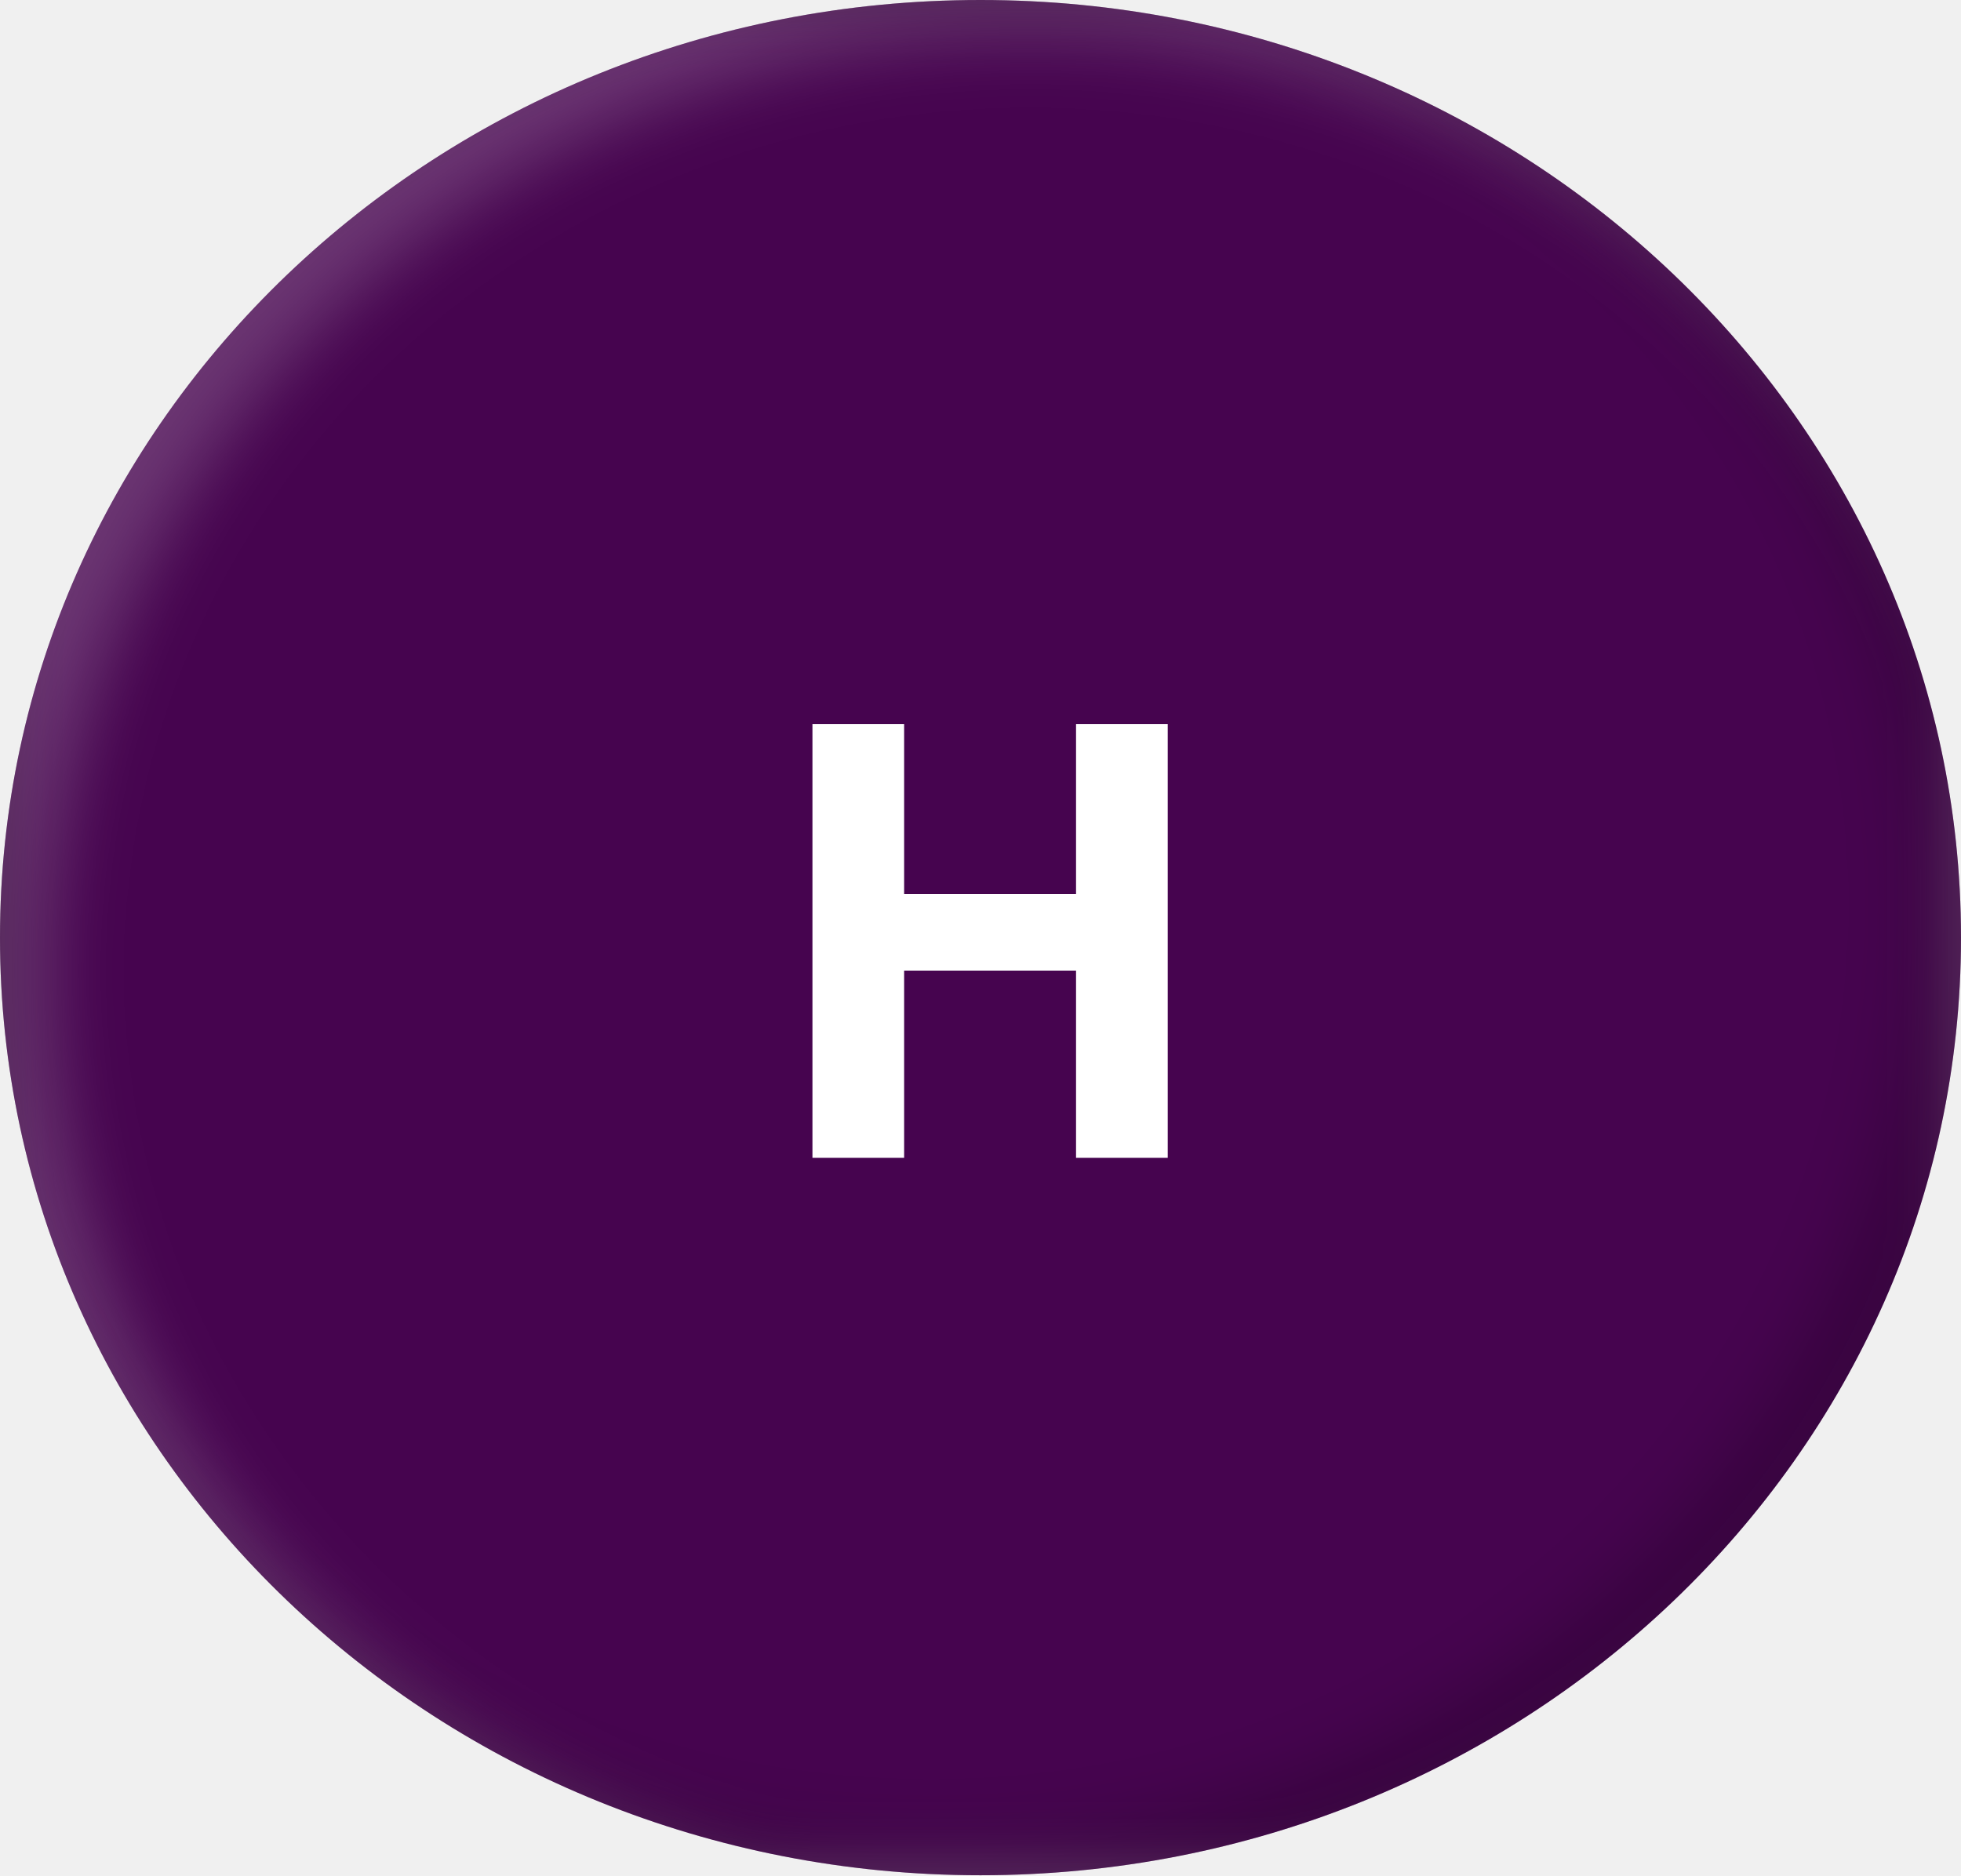
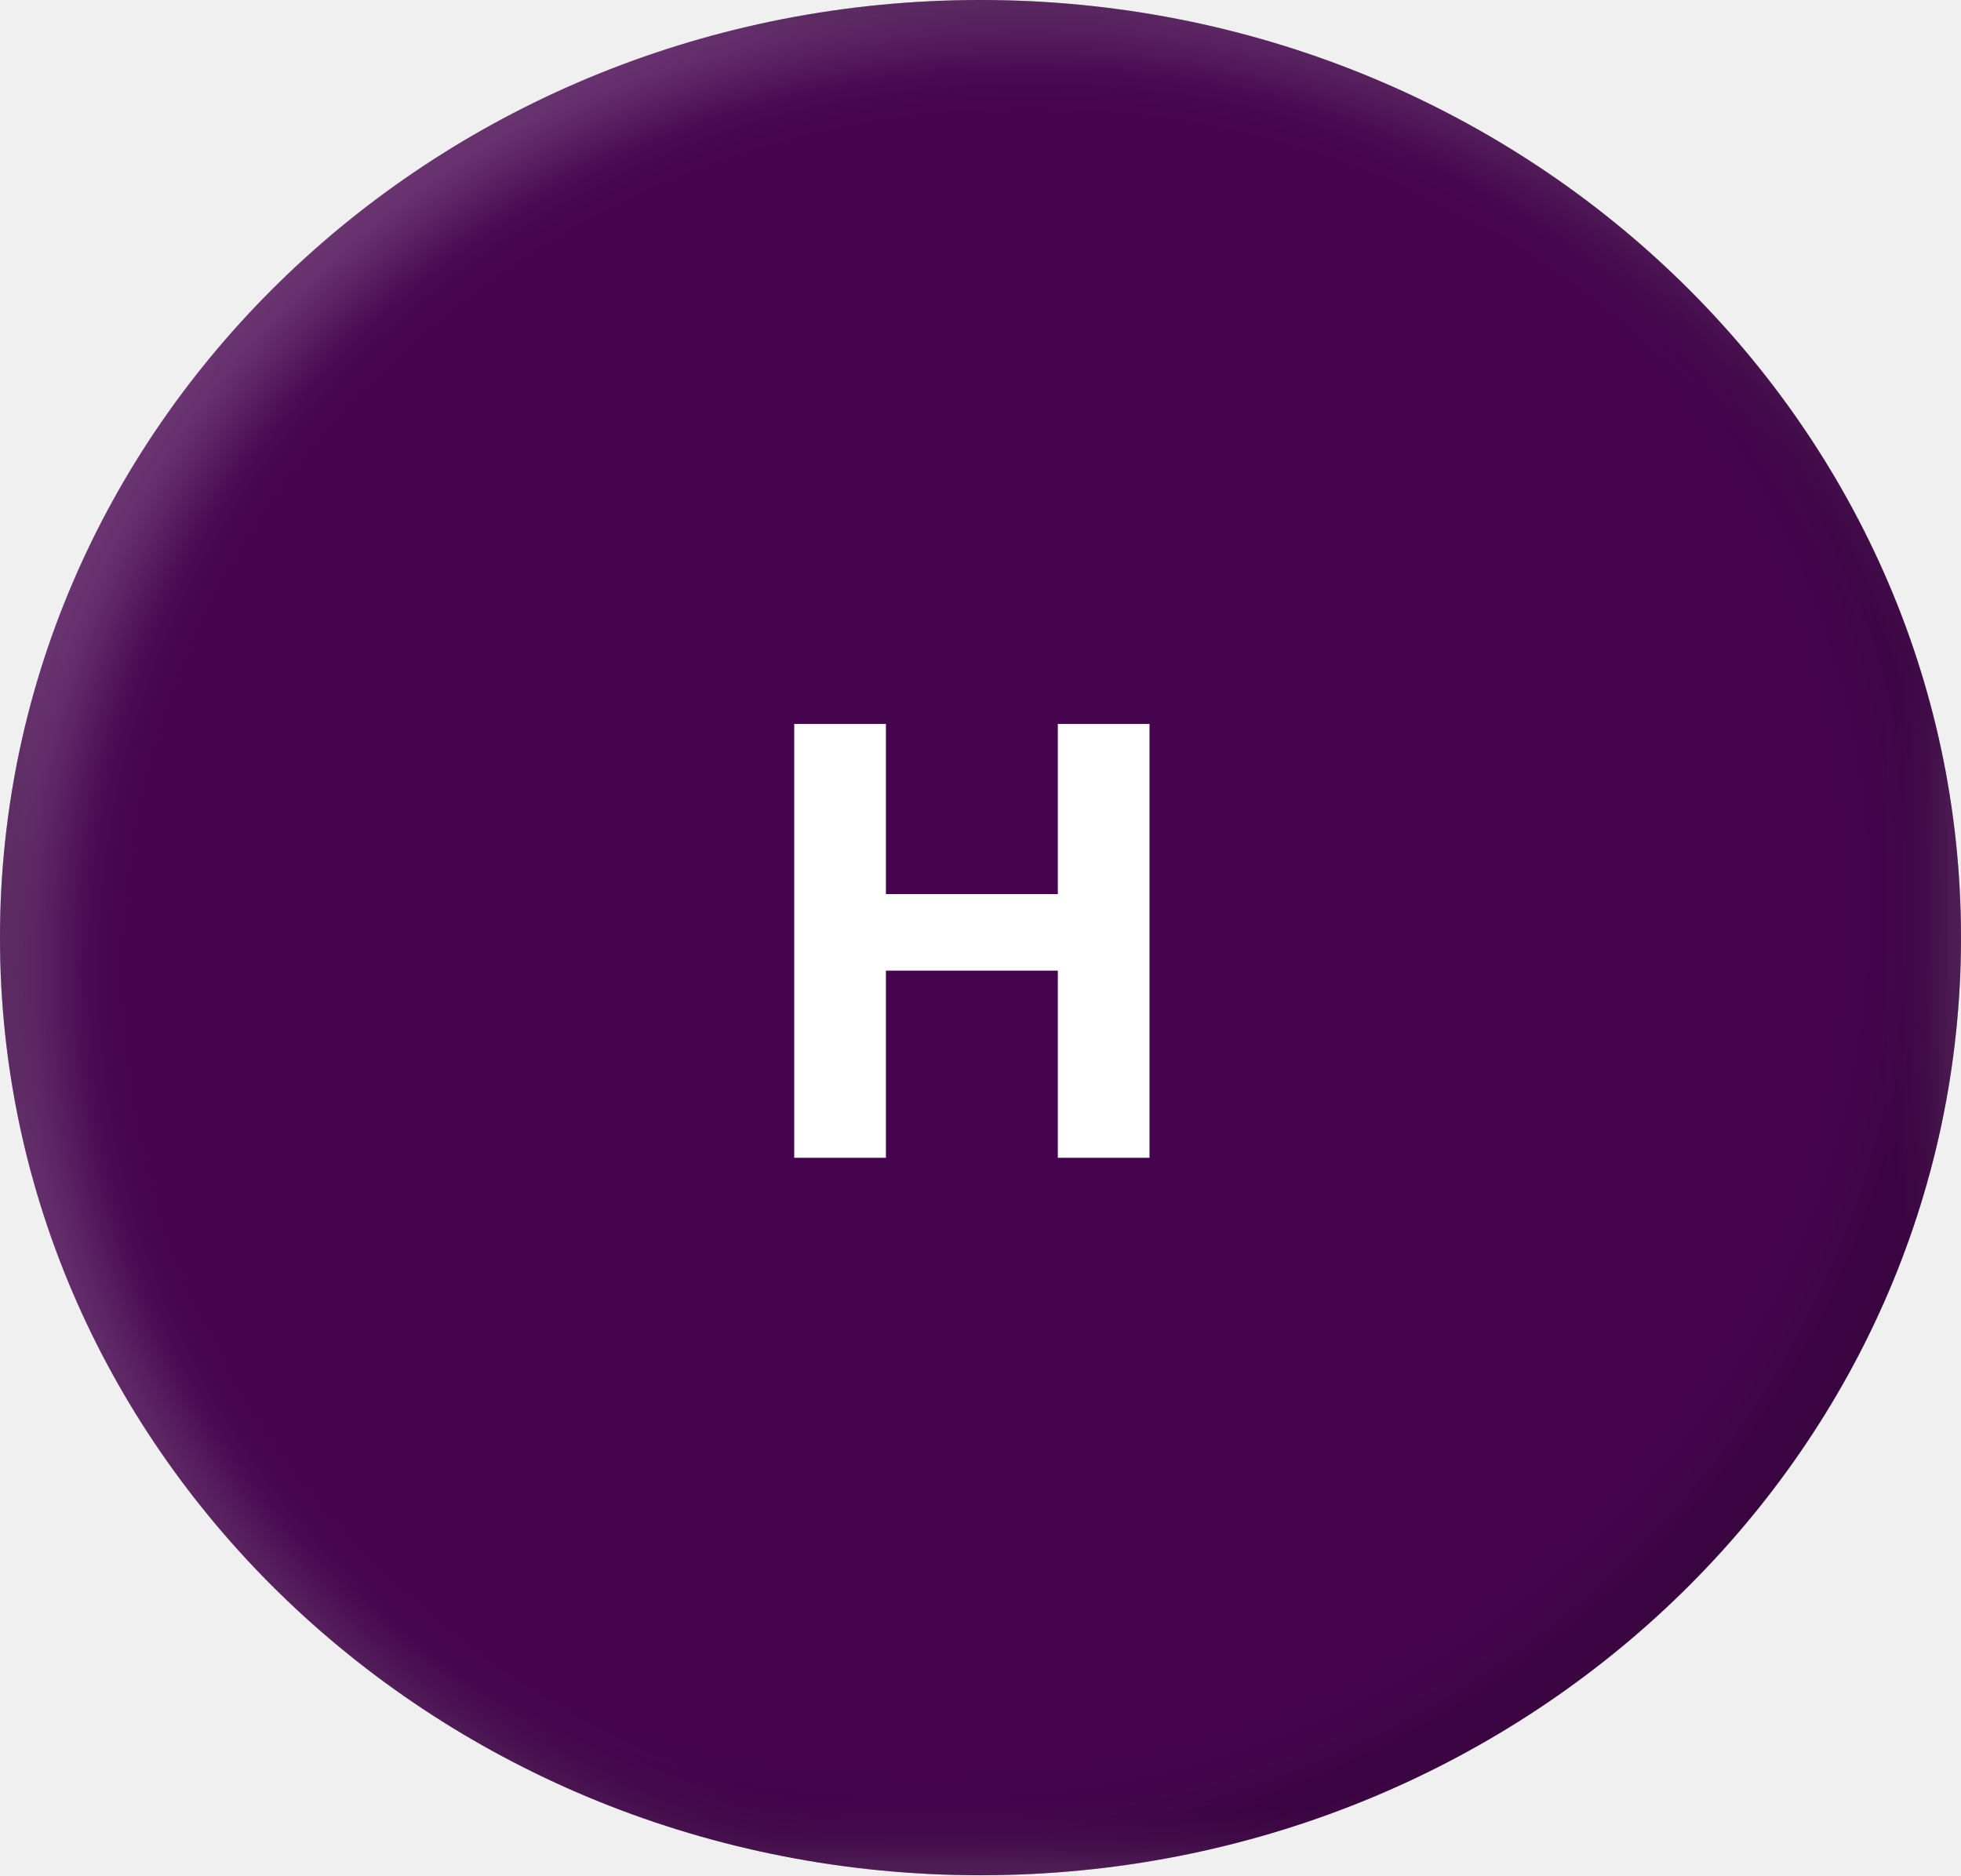
<svg xmlns="http://www.w3.org/2000/svg" style="isolation:isolate" viewBox="966.118 490.454 118.626 113.455" width="118.626pt" height="113.455pt">
  <g>
    <defs>
-       <filter id="ZBnvGi3h0jtFo5UV3ulN5hFLM6CvVaIc" x="-200%" y="-200%" width="400%" height="400%" filterUnits="objectBoundingBox" color-interpolation-filters="sRGB">
+       <filter id="v6wBK2Bof7Ua94CDSZGg9llCTBQxiDBX" x="-200%" y="-200%" width="400%" height="400%" filterUnits="objectBoundingBox" color-interpolation-filters="sRGB">
        <feOffset in="SourceGraphic" dx="3" dy="2" />
        <feGaussianBlur stdDeviation="2.147" result="pf_100_offsetBlur" />
        <feComposite in="SourceGraphic" in2="pf_100_offsetBlur" result="pf_100_inverse" operator="out" />
        <feFlood flood-color="#FFFFFF" flood-opacity="0.2" result="pf_100_color" />
        <feComposite in="pf_100_color" in2="pf_100_inverse" operator="in" result="pf_100_shadow" />
-         <feComposite in="pf_100_shadow" in2="SourceGraphic" operator="over" result="_out_A1BHa92iKtN8aq0Q4QHcY2DRB2k7c6Vp" />
-         <feOffset in="_out_A1BHa92iKtN8aq0Q4QHcY2DRB2k7c6Vp" dx="-3" dy="-2" />
+         <feComposite in="pf_100_shadow" in2="SourceGraphic" operator="over" result="_out_7mxTKZ1JHuwMH5mWfNigLwEb3MHrtcMM" />
+         <feOffset in="_out_7mxTKZ1JHuwMH5mWfNigLwEb3MHrtcMM" dx="-3" dy="-2" />
        <feGaussianBlur stdDeviation="2.147" result="pf_101_offsetBlur" />
-         <feComposite in="_out_A1BHa92iKtN8aq0Q4QHcY2DRB2k7c6Vp" in2="pf_101_offsetBlur" result="pf_101_inverse" operator="out" />
+         <feComposite in="_out_7mxTKZ1JHuwMH5mWfNigLwEb3MHrtcMM" in2="pf_101_offsetBlur" result="pf_101_inverse" operator="out" />
        <feFlood flood-color="#000000" flood-opacity="0.2" result="pf_101_color" />
        <feComposite in="pf_101_color" in2="pf_101_inverse" operator="in" result="pf_101_shadow" />
-         <feComposite in="pf_101_shadow" in2="_out_A1BHa92iKtN8aq0Q4QHcY2DRB2k7c6Vp" operator="over" result="_out_vYndw5MQP6HfR8jhymzjnXhgKosdkE6Q" />
+         <feComposite in="pf_101_shadow" in2="_out_7mxTKZ1JHuwMH5mWfNigLwEb3MHrtcMM" operator="over" result="_out_Fowhc65kw7Bj5WSFKieqfRCThYxQ6t3V" />
        <feMerge>
-           <feMergeNode in="_out_vYndw5MQP6HfR8jhymzjnXhgKosdkE6Q" />
+           <feMergeNode in="_out_Fowhc65kw7Bj5WSFKieqfRCThYxQ6t3V" />
        </feMerge>
      </filter>
    </defs>
-     <g filter="url(#ZBnvGi3h0jtFo5UV3ulN5hFLM6CvVaIc)">
+     <g filter="url(#v6wBK2Bof7Ua94CDSZGg9llCTBQxiDBX)">
      <ellipse vector-effect="non-scaling-stroke" cx="1025.431" cy="547.182" rx="59.313" ry="56.728" fill="rgb(70,4,79)" />
    </g>
-     <text transform="matrix(0.765,0,0,0.766,1011.966,560.502)" style="font-family:'Palanquin Dark';font-weight:700;font-size:48px;font-style:normal;fill:#ffffff;stroke:none;">H</text>
+     <text transform="matrix(0.765,0,0,0.766,1010.864,560.502)" style="font-family:'Palanquin Dark';font-weight:700;font-size:48px;font-style:normal;fill:#ffffff;stroke:none;">H</text>
  </g>
</svg>
